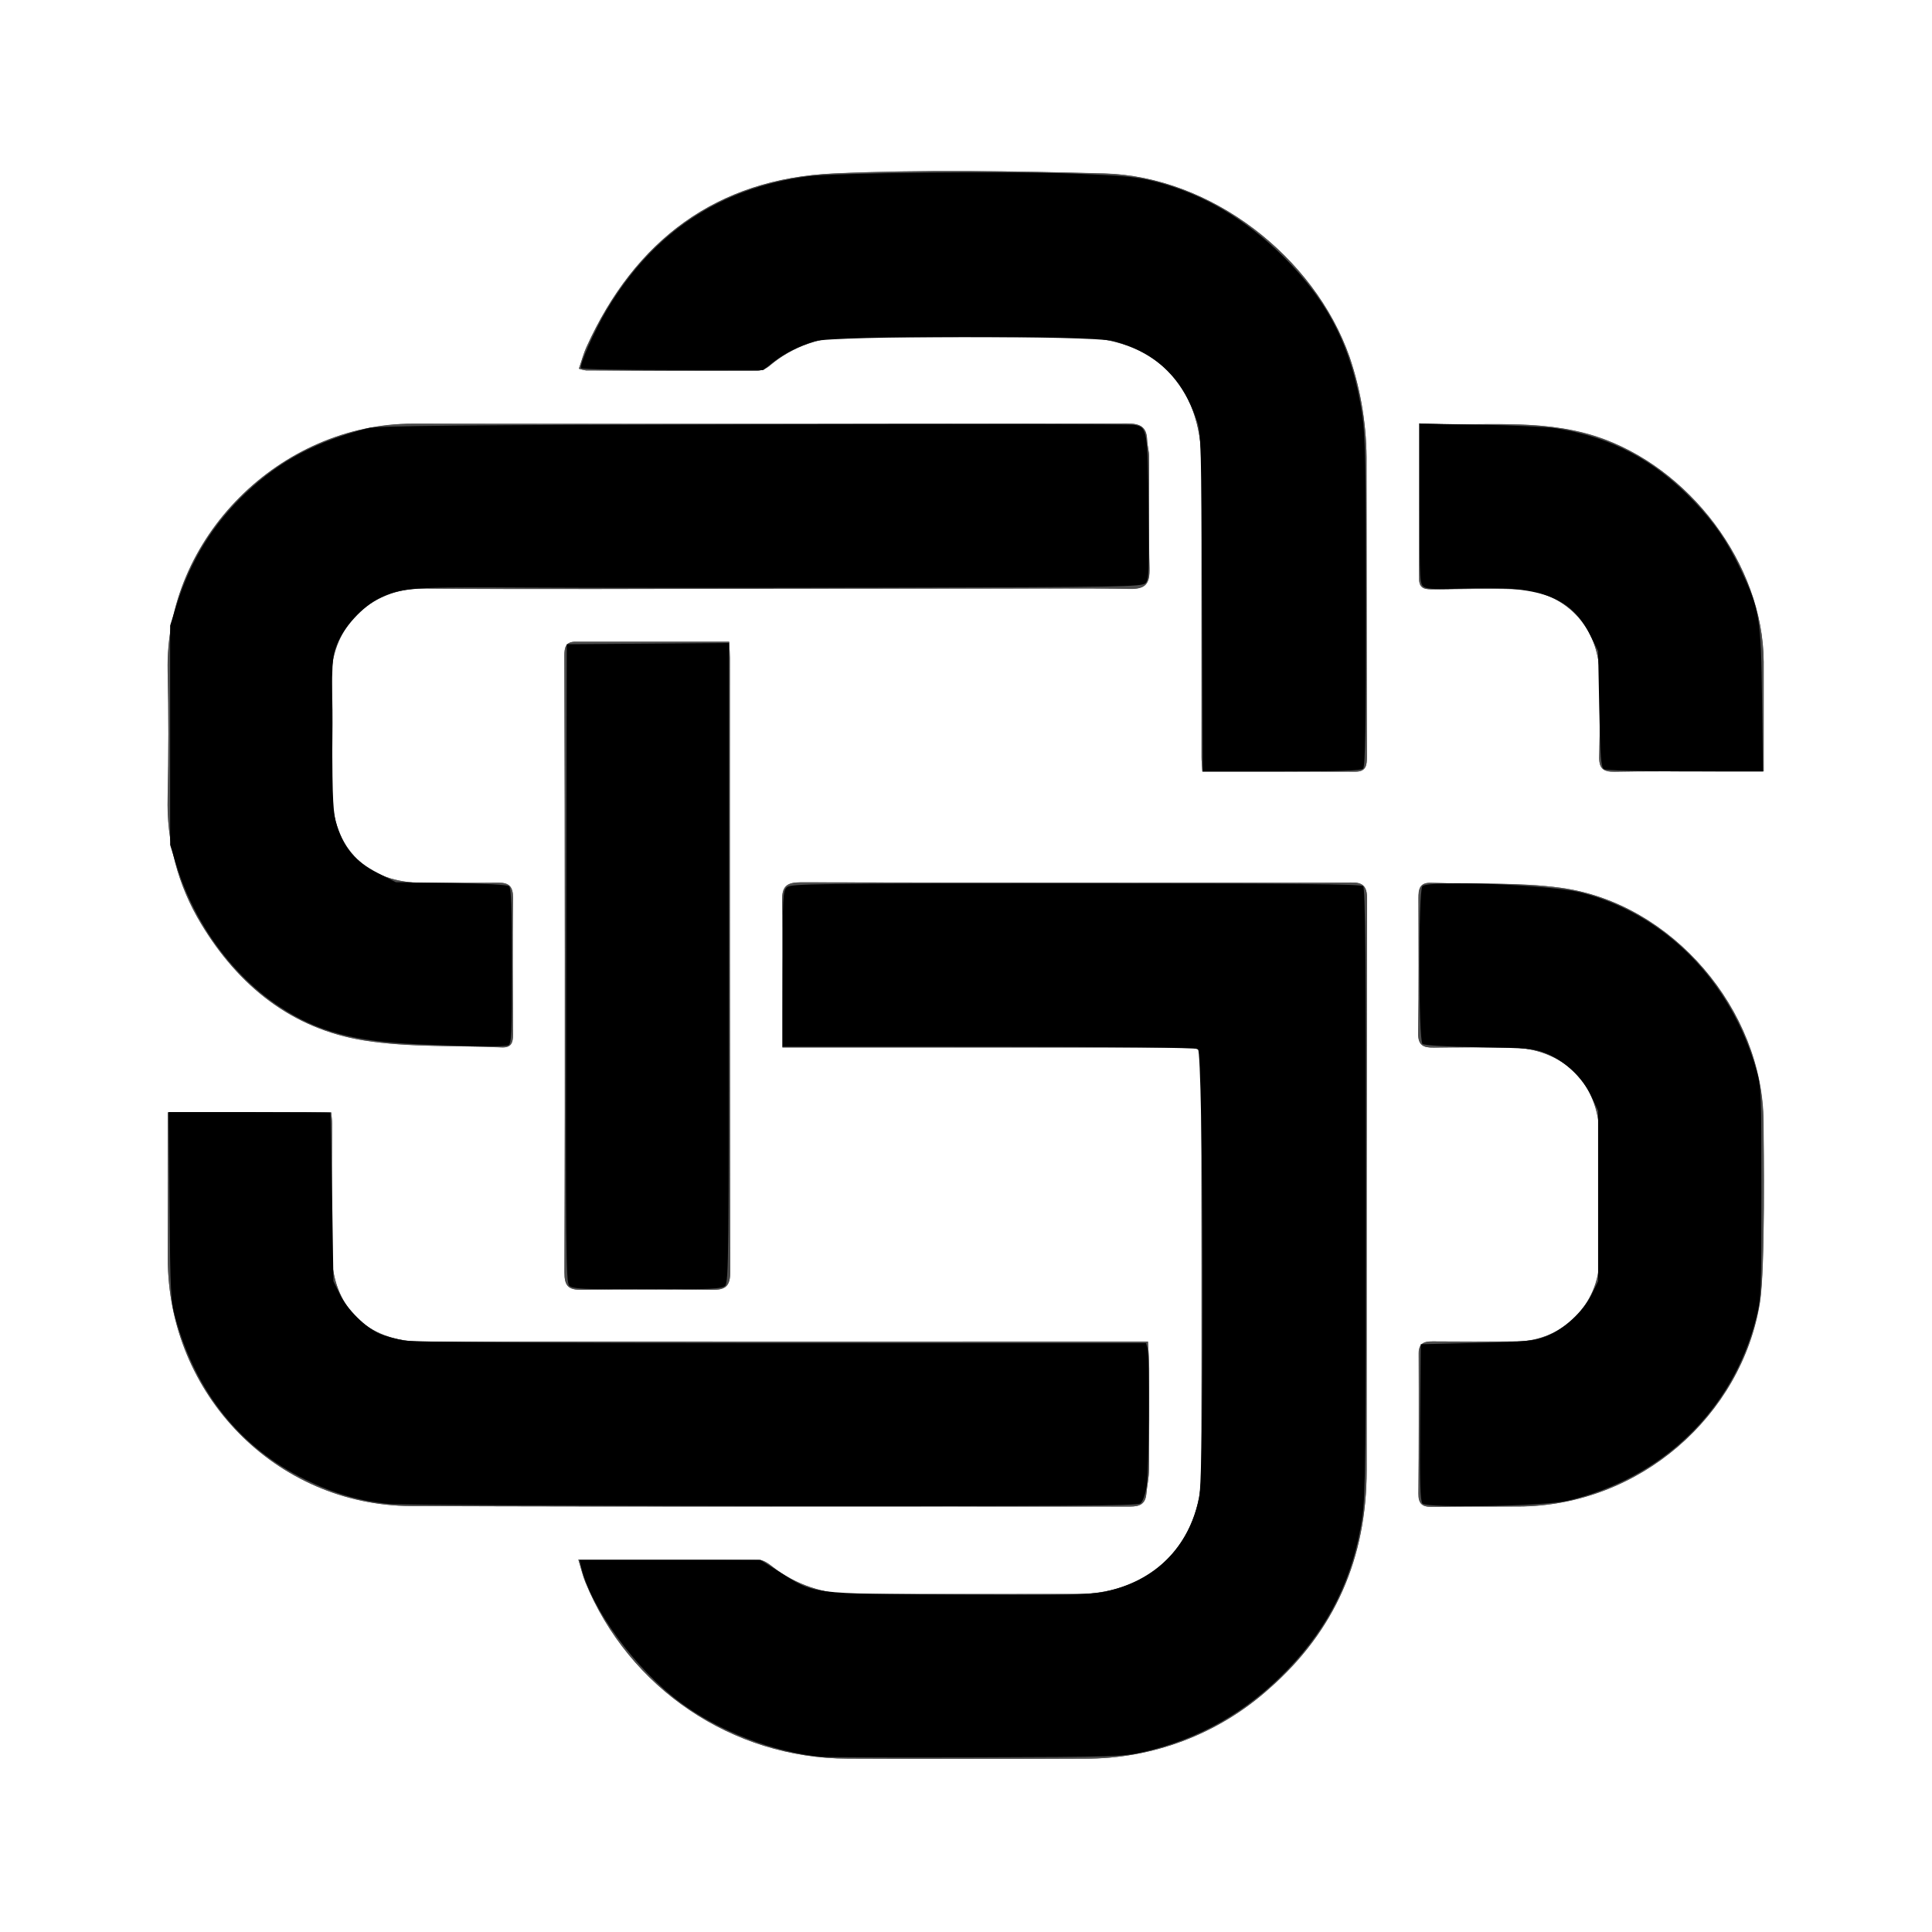
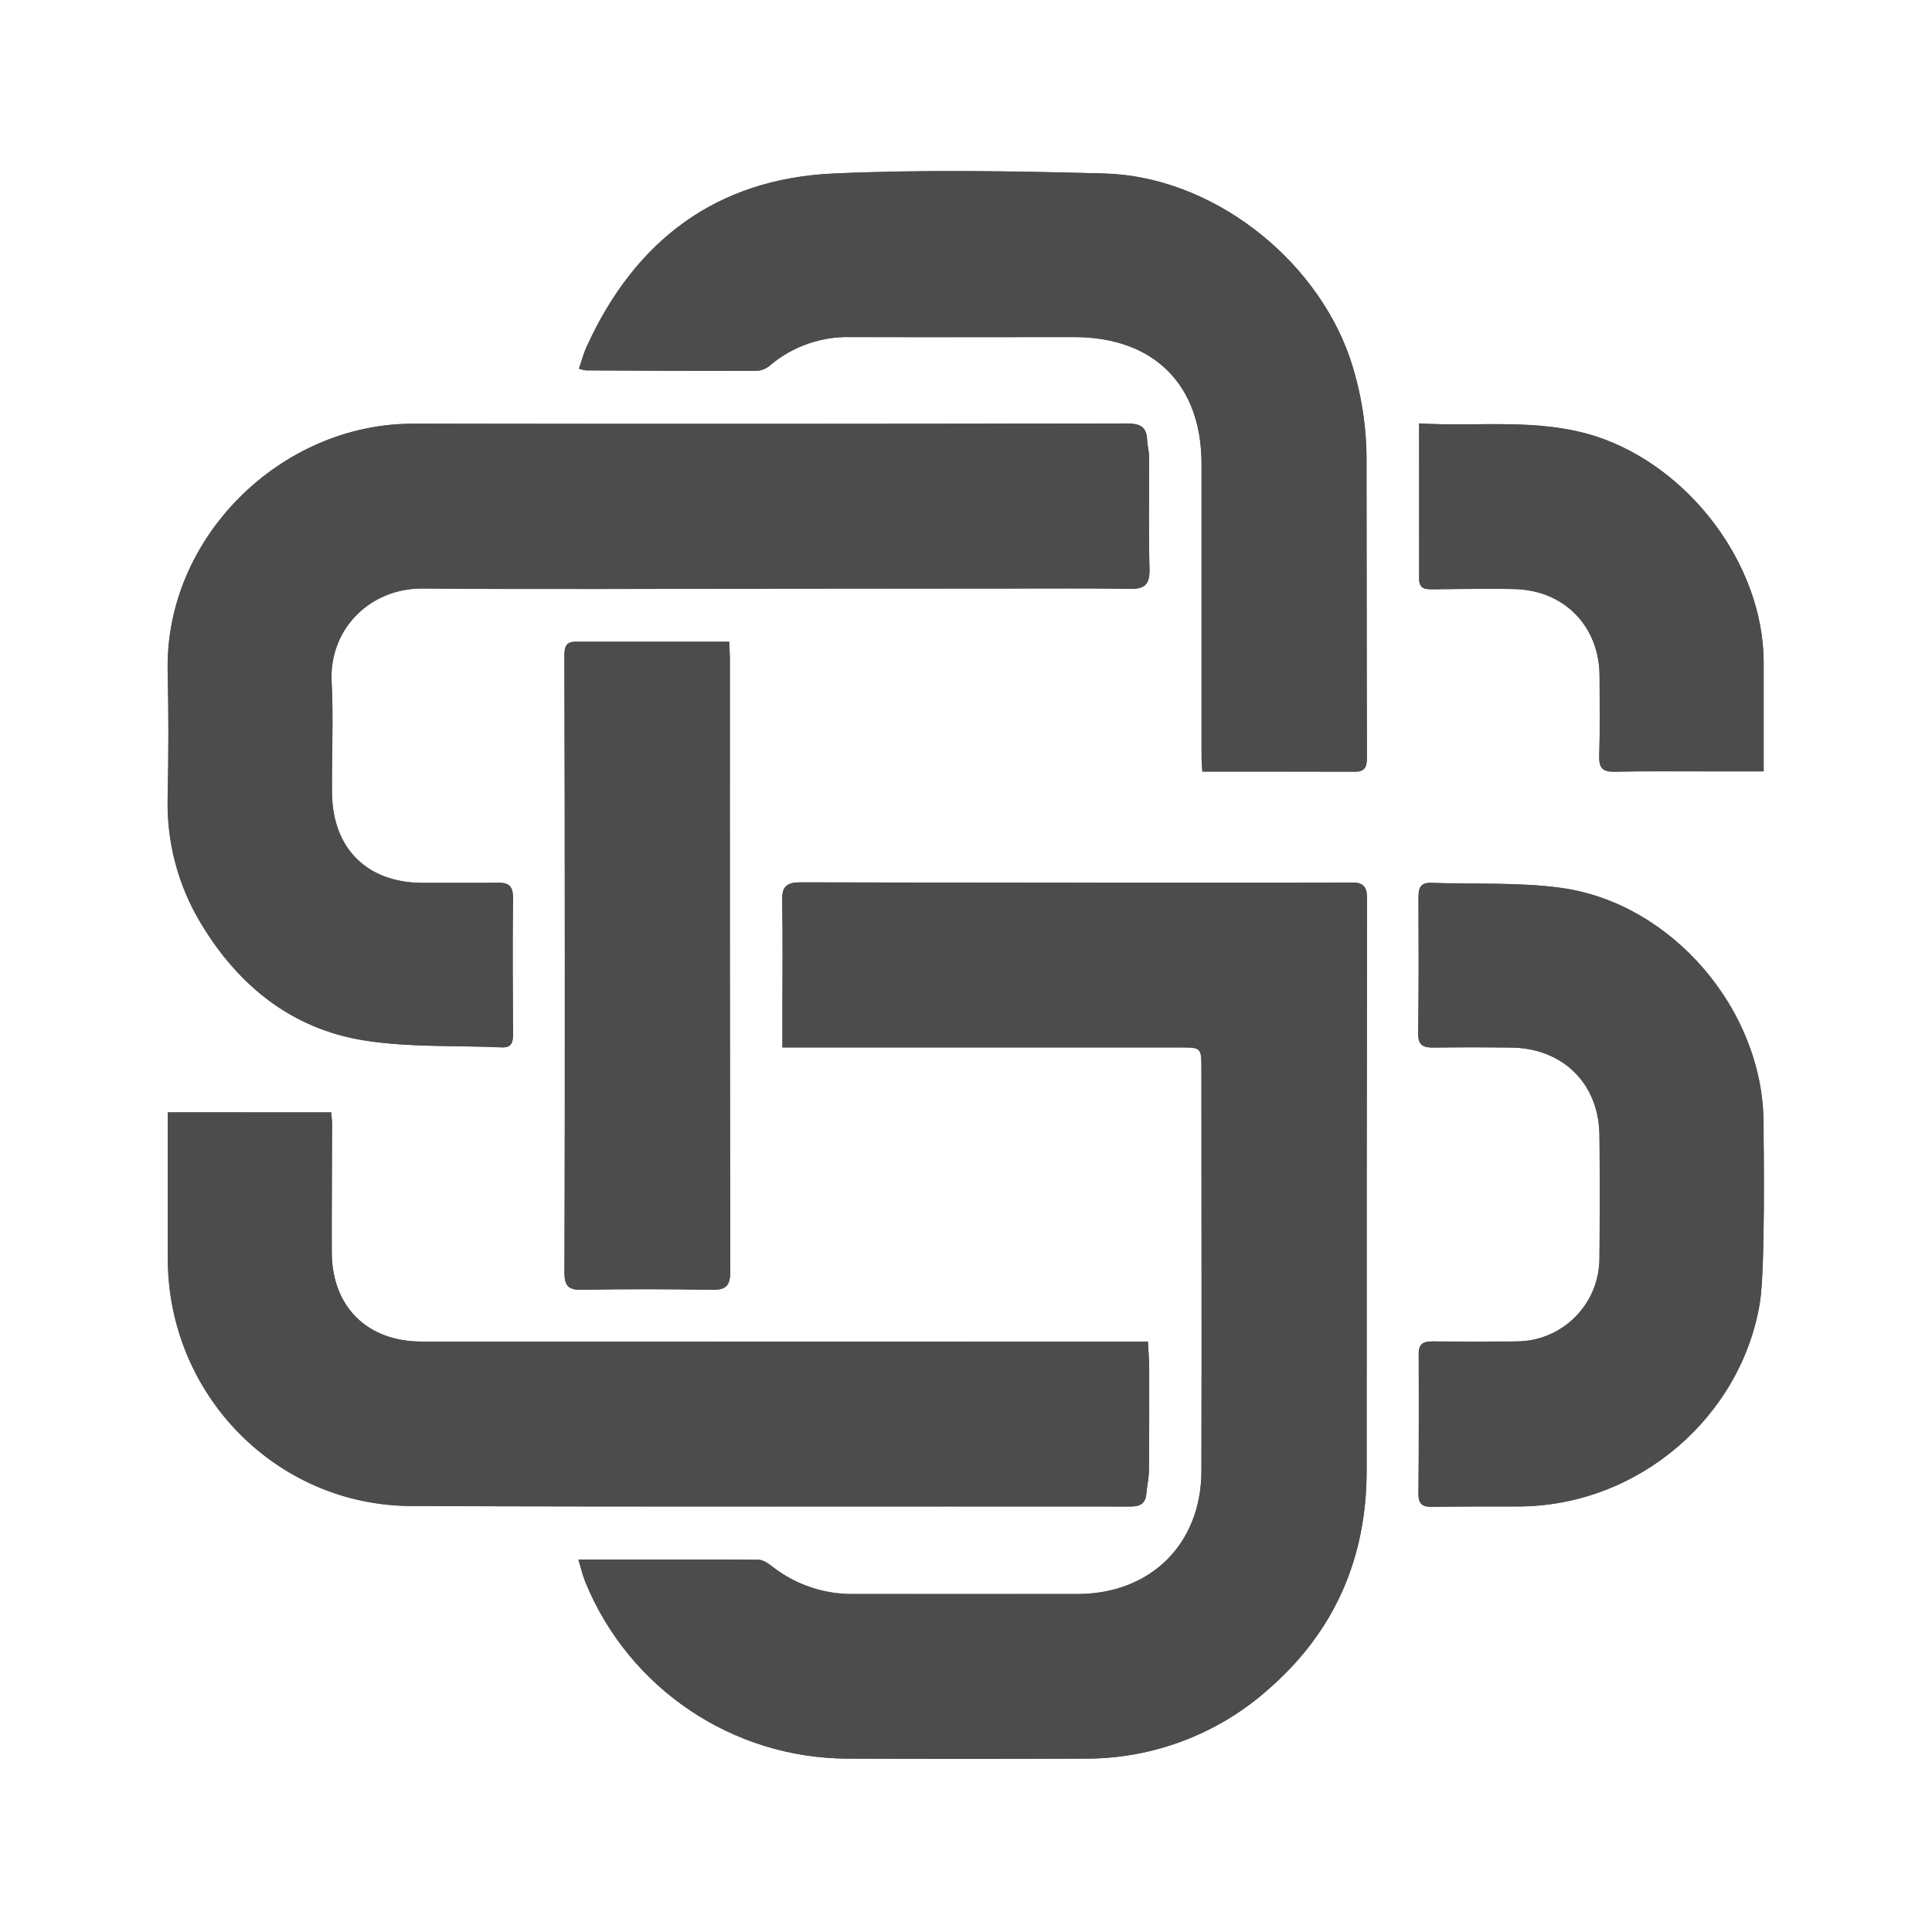
- <svg xmlns="http://www.w3.org/2000/svg" id="Layer_1" data-name="Layer 1" viewBox="0 0 600 600" version="1.1">
-   <defs id="defs3838">
-     <style id="style3836">.cls-1{fill:#4c4c4c;}</style>
+ <svg xmlns="http://www.w3.org/2000/svg" id="Layer_1" data-name="Layer 1" viewBox="0 0 600 600">
+   <defs>
+     <style>.cls-1{fill:#4c4c4c;}</style>
  </defs>
-   <path class="cls-1" d="M179.62,484.33c.88,2.9,1.33,5,2.14,6.94a88.29,88.29,0,0,0,81.5,54.87q36.71.18,73.41,0a85.2,85.2,0,0,0,57.47-21.74c20.43-17.91,30.29-40.65,30.27-67.8q0-88.85.12-177.7c0-3.81-1.5-4.94-5-4.83-5.15.16-119,.07-170.79-.06-4.22,0-5.93,1.07-5.84,5.54.24,11.64.08,23.29.08,34.93v10.79H366.51c6.56,0,6.62,0,6.62,6.77,0,41.6.09,83.2,0,124.8-.06,22.62-15.75,38.12-38.4,38.18-23.13.06-46.27,0-69.41,0a40.14,40.14,0,0,1-25.49-8.54c-1.25-1-2.86-2.09-4.32-2.1C217.2,484.28,198.91,484.33,179.62,484.33Zm60.61-301.48v-.06q35.22,0,70.42,0c13.32,0,26.65-.25,40,.11,5.16.14,6.49-1.54,6.35-6.47-.32-11.47-.07-23-.12-34.44,0-1.81-.55-3.61-.62-5.43-.15-4.09-2.3-5-6.16-5q-110.88.16-221.76.06c-41.17-.06-77.17,35.48-76.23,76.87.29,13,.26,26,0,38.94a71.83,71.83,0,0,0,10.37,39.46c11.64,19.29,28.17,32.65,50.6,36.24,14,2.23,28.46,1.51,42.71,2.16,3,.13,3.57-1.44,3.55-4-.09-14.15-.18-28.29,0-42.43,0-3.51-1.21-4.74-4.58-4.69-7.66.11-15.32,0-23,.05-17.52.14-28.48-10.5-28.64-28-.11-11.48.49-23-.11-34.44-.86-16.23,11.75-29.16,28.39-29C167.64,183.11,203.94,182.85,240.23,182.85ZM52.11,345.45v45.44c0,42.14,33.59,76.67,75.62,76.83,74.42.29,148.85.08,223.27.16,3.08,0,4.74-.87,5-4,.22-2.48.79-4.94.81-7.41.11-10.48.1-21,.07-31.45,0-2.6-.24-5.19-.39-8.37-4.28,0-154.39,0-225.65,0-16.91,0-27.77-10.93-27.82-27.76-.05-13.32.07-26.63.09-39.94,0-1.1-.17-2.2-.27-3.47ZM373.4,239.62c16.23,0,31.87,0,47.51,0,3.27,0,3.6-1.87,3.59-4.58-.09-30.29-.05-60.58-.12-90.88a99.64,99.64,0,0,0-5.26-33.3c-11-31.27-43.19-56.1-76.2-57-28-.74-56-1.25-83.91,0-36.47,1.61-61.79,20.77-76.82,53.79-1,2.15-1.58,4.48-2.4,6.83A12.8,12.8,0,0,0,182,115c17.8.07,35.6.17,53.4.11a6.94,6.94,0,0,0,3.88-1.78,37.29,37.29,0,0,1,24.88-8.68c23.15.08,46.3,0,69.44,0,24.73,0,39.56,14.74,39.57,39.37q0,45.44,0,90.88C373.14,236.24,373.28,237.53,373.4,239.62ZM547.7,348.49c-.17-34.78-28.36-68-62.88-72.74-13.27-1.81-26.88-1.07-40.33-1.56-3.56-.13-3.93,1.92-3.92,4.77.06,14,.11,28-.09,41.93-.06,3.73,1.55,4.5,4.76,4.45,8-.13,16-.12,24,0,16.1.14,27.34,11.15,27.53,27.14.14,12.82.1,25.63,0,38.45a25.81,25.81,0,0,1-25.77,25.68c-8.65.1-17.31.09-26,0-2.75,0-4.38.57-4.36,3.83q.12,21.72-.08,43.43c0,3,1,4.14,4.05,4.09,9-.14,18-.07,27-.1,37.6-.14,69.37-28.24,75-63.53C548.24,393.54,547.74,356.14,547.7,348.49ZM226.45,199.29H178.66c-2.93,0-3.39,1.72-3.38,4.27q.14,46.16.13,92.31c0,33.1,0,66.19-.11,99.29,0,4.1,1.14,5.46,5.39,5.38,13.48-.26,27-.22,40.43,0,4.31.08,5.67-1.21,5.66-5.67q-.22-95.3-.12-190.6C226.66,203,226.55,201.66,226.45,199.29Zm214.27-67.8c0,16.7,0,32.48,0,48.27,0,3.25,2.11,3.21,4.4,3.2,8.48-.06,17-.31,25.45-.06,15.34.45,26.11,11.67,26.18,26.94,0,8.31.16,16.64-.1,24.95-.12,3.78,1.19,4.9,4.87,4.82,9.81-.21,19.64-.1,29.46-.11h16.75c0-11.74,0-22.85,0-34-.16-30.37-23.23-60.57-52.06-70C477.62,129.72,459.43,132.62,440.72,131.49Z" id="path3840" />
-   <path class="cls-1" d="M179.62,484.33c19.29,0,37.58-.05,55.87.09,1.46,0,3.07,1.13,4.32,2.1a40.14,40.14,0,0,0,25.49,8.54c23.14,0,46.28,0,69.41,0,22.65-.06,38.34-15.56,38.4-38.18.11-41.6,0-83.2,0-124.8,0-6.75-.06-6.77-6.62-6.77H243V314.5c0-11.64.16-23.29-.08-34.93-.09-4.47,1.62-5.55,5.84-5.54,51.77.13,165.64.22,170.79.06,3.53-.11,5,1,5,4.83q-.18,88.84-.12,177.7c0,27.15-9.84,49.89-30.27,67.8a85.2,85.2,0,0,1-57.47,21.74q-36.71.15-73.41,0a88.29,88.29,0,0,1-81.5-54.87C181,489.32,180.5,487.23,179.62,484.33Z" id="path3842" />
-   <path class="cls-1" d="M131.35,182.73c-16.64-.17-29.25,12.76-28.39,29,.6,11.45,0,23,.11,34.44.16,17.53,11.12,28.17,28.64,28,7.65-.05,15.31.06,23-.05,3.37-.05,4.61,1.18,4.58,4.69-.15,14.14-.06,28.28,0,42.43,0,2.59-.56,4.16-3.55,4-14.25-.65-28.71.07-42.71-2.16-22.43-3.59-39-16.95-50.6-36.24a71.83,71.83,0,0,1-10.37-39.46c.27-13,.3-26,0-38.94-.94-41.39,35.06-76.93,76.23-76.87q110.88.16,221.76-.06c3.86,0,6,.91,6.16,5,.07,1.82.61,3.62.62,5.43.05,11.48-.2,23,.12,34.44.14,4.93-1.19,6.61-6.35,6.47C337.3,182.54,167.64,183.11,131.35,182.73Z" id="path3844" />
-   <path class="cls-1" d="M52.11,345.45h50.75c.1,1.27.28,2.37.27,3.47,0,13.31-.14,26.62-.09,39.94,0,16.83,10.91,27.74,27.82,27.76,71.26.05,221.37,0,225.65,0,.15,3.18.38,5.77.39,8.37,0,10.48,0,21-.07,31.45,0,2.47-.59,4.93-.81,7.41-.28,3.14-1.94,4-5,4-74.42-.08-148.85.13-223.27-.16-42-.16-75.62-34.69-75.62-76.83Z" id="path3846" />
-   <path class="cls-1" d="M373.4,239.62c-.12-2.09-.26-3.38-.26-4.67q0-45.45,0-90.88c0-24.63-14.84-39.37-39.57-39.37-23.14,0-46.29.06-69.44,0a37.29,37.29,0,0,0-24.88,8.68,6.94,6.94,0,0,1-3.88,1.78c-17.8.06-35.6,0-53.4-.11a12.8,12.8,0,0,1-2.18-.53c.82-2.35,1.42-4.68,2.4-6.83,15-33,40.35-52.18,76.82-53.79,27.92-1.23,55.95-.72,83.91,0,33,.87,65.2,25.7,76.2,57a99.64,99.64,0,0,1,5.26,33.3c.07,30.3,0,60.59.12,90.88,0,2.71-.32,4.59-3.59,4.58C405.27,239.6,389.63,239.62,373.4,239.62Z" id="path3848" />
-   <path class="cls-1" d="M546.53,404.3c-5.61,35.29-37.38,63.39-75,63.53-9,0-18,0-27,.1-3,.05-4.08-1.07-4.05-4.09q.2-21.72.08-43.43c0-3.26,1.61-3.85,4.36-3.83,8.66.07,17.32.08,26,0a25.81,25.81,0,0,0,25.77-25.68c.14-12.82.18-25.63,0-38.45-.19-16-11.43-27-27.53-27.14-8-.07-16-.08-24,0-3.21.05-4.82-.72-4.76-4.45.2-14,.15-27.95.09-41.93,0-2.85.36-4.9,3.92-4.77,13.45.49,27.06-.25,40.33,1.56,34.52,4.73,62.71,38,62.88,72.74C547.74,356.14,548.24,393.54,546.53,404.3Z" id="path3850" />
-   <path class="cls-1" d="M226.45,199.29c.1,2.37.21,3.68.21,5q0,95.31.12,190.6c0,4.46-1.35,5.75-5.66,5.67-13.47-.22-27-.26-40.43,0-4.25.08-5.41-1.28-5.39-5.38.14-33.1.12-66.19.11-99.29q0-46.15-.13-92.31c0-2.55.45-4.26,3.38-4.27Z" id="path3852" />
-   <path class="cls-1" d="M440.72,131.49c18.71,1.13,36.9-1.77,54.93,4.09,28.83,9.39,51.9,39.59,52.06,70,0,11.11,0,22.22,0,34H531c-9.82,0-19.65-.1-29.46.11-3.68.08-5-1-4.87-4.82.26-8.31.13-16.64.1-24.95-.07-15.27-10.84-26.49-26.18-26.94-8.47-.25-17,0-25.45.06-2.29,0-4.41,0-4.4-3.2C440.75,164,440.72,148.19,440.72,131.49Z" id="path3854" />
-   <path style="fill:#000000;stroke-width:0.725" d="M 130,324.311 C 110.068,323.48 98.732,320.444 87.036,312.805 72.371,303.228 60.408,286.913 54.851,268.913 l -2.013,-6.522 v -34.058 -34.058 l 2.011,-6.434 c 4.344,-13.897 11.336,-25.189 21.592,-34.871 10.584,-9.99 21.887,-15.948 37.98,-20.018 2.824,-0.714 29.186,-0.972 119.565,-1.17 63.768,-0.14 116.998,-0.062 118.288,0.172 4.019,0.73 4.149,1.491 4.417,25.794 0.219,19.877 0.12,22.293 -0.956,23.37 -1.101,1.101 -7.803,1.216 -80.678,1.382 -43.712,0.1 -94.043,0.081 -111.845,-0.043 -34.885,-0.241 -38.672,0.037 -45.4,3.331 -5.195,2.544 -11.149,9.058 -13.197,14.44 -1.537,4.039 -1.591,5.059 -1.471,27.976 0.111,21.242 0.274,24.262 1.522,28.261 2.157,6.91 5.83,11.178 12.584,14.622 l 5.683,2.899 17.119,0.242 c 10.412,0.147 17.475,0.537 18.026,0.995 0.693,0.575 0.907,6.437 0.907,24.862 0,21.316 -0.133,24.16 -1.146,24.549 -1.345,0.516 -10.217,0.413 -27.839,-0.322 z" id="path3861" />
-   <path style="fill:#000000;stroke-width:0.725" d="m 373.309,187.21 c -0.213,-48.304 -0.333,-52.663 -1.55,-56.341 -4.462,-13.491 -12.97,-21.619 -26.151,-24.984 -6.631,-1.693 -86.735,-1.636 -92.47,0.065 -4.981,1.478 -9.671,3.856 -13.275,6.73 l -2.817,2.247 h -28.118 c -15.465,0 -28.281,-0.262 -28.479,-0.583 -0.597,-0.966 4.146,-11.689 8.077,-18.258 14.31,-23.916 35.033,-37.691 62.125,-41.297 8.623,-1.148 61.797,-1.698 82.971,-0.859 15.89,0.63 19.471,0.99 25.563,2.567 14.449,3.741 27.651,11.524 39.384,23.217 14.255,14.208 21.46,28.673 24.509,49.21 0.932,6.275 1.123,16.203 1.123,58.233 0,38.442 -0.21,50.878 -0.87,51.537 -0.642,0.642 -7.272,0.87 -25.331,0.87 h -24.462 z" id="path3863" />
-   <path style="fill:#000000;stroke-width:0.725" d="m 176.788,399.293 c -1.029,-1.029 -1.123,-10.859 -0.958,-100.181 l 0.184,-99.04 25.181,-0.191 25.181,-0.191 v 99.233 c 0,89.246 -0.115,99.348 -1.139,100.372 -0.988,0.988 -4.204,1.139 -24.224,1.139 -20.042,0 -23.235,-0.15 -24.226,-1.141 z" id="path3865" />
-   <path style="fill:#000000;stroke-width:0.725" d="m 120.758,467.05 c -9.042,-0.874 -17.077,-3.21 -25.903,-7.532 -20.226,-9.903 -33.928,-26.947 -40.395,-50.244 -1.438,-5.179 -1.568,-7.666 -1.823,-34.745 l -0.275,-29.167 H 77.413 c 13.778,0 25.113,0.082 25.188,0.181 0.075,0.1 0.32,11.92 0.543,26.268 l 0.406,26.087 2.003,4.077 c 2.319,4.721 7.93,10.285 12.337,12.234 1.683,0.745 5.178,1.697 7.766,2.117 3.151,0.511 41.962,0.765 117.484,0.769 l 112.778,0.005 0.437,1.63 c 0.721,2.69 0.504,38.248 -0.262,42.935 -0.425,2.598 -1.208,4.712 -1.946,5.254 -0.977,0.717 -24.869,0.885 -114.321,0.807 -62.197,-0.054 -115.778,-0.359 -119.068,-0.677 z" id="path3867" />
-   <path style="fill:#000000;stroke-width:0.725" d="m 255,545.602 c -14.937,-1.468 -31.793,-7.99 -43.814,-16.953 -13.959,-10.407 -27.729,-29.291 -30.746,-42.164 l -0.467,-1.993 h 28.123 28.123 l 5.767,3.646 c 11.109,7.024 9.362,6.801 55.471,7.062 33.939,0.192 41.118,0.054 45.584,-0.877 15.626,-3.258 26.171,-13.75 29.371,-29.223 1.626,-7.863 1.267,-138.277 -0.384,-139.32 -0.663,-0.419 -26.007,-0.691 -65.036,-0.698 l -63.949,-0.011 v -24.163 c 0,-22.488 0.092,-24.246 1.325,-25.362 1.218,-1.102 8.484,-1.199 89.71,-1.199 67.778,0 88.588,0.203 89.255,0.87 0.667,0.667 0.87,22.677 0.87,94.653 0,81.306 -0.151,94.799 -1.133,101.411 -2.757,18.568 -10.144,33.64 -23.117,47.164 -12.656,13.195 -27.474,21.657 -44.954,25.673 -6.182,1.42 -8.884,1.505 -51.812,1.633 -24.909,0.074 -46.594,0.007 -48.188,-0.15 z" id="path3869" />
-   <path style="fill:#000000;stroke-width:0.725" d="m 441.74,466.915 c -0.673,-0.811 -0.844,-6.964 -0.699,-25.262 l 0.191,-24.189 17.391,-0.419 c 15.708,-0.379 17.794,-0.577 21.556,-2.044 5.483,-2.139 11.495,-7.672 14.101,-12.979 l 2.025,-4.123 V 371.449 345 l -2.105,-4.559 c -2.63,-5.695 -8.217,-10.993 -14.02,-13.294 -3.818,-1.514 -5.552,-1.674 -20.831,-1.924 -10.034,-0.164 -17.027,-0.572 -17.572,-1.025 -1.279,-1.062 -1.314,-47.703 -0.036,-48.98 1.996,-1.996 39.782,-0.454 49.446,2.017 25.867,6.616 46.431,27.448 54.251,54.957 1.519,5.345 1.581,6.835 1.578,38.171 -0.002,31.418 -0.062,32.843 -1.632,39.04 -7.248,28.601 -29.239,49.82 -58.768,56.705 -7.148,1.667 -43.616,2.323 -44.874,0.808 z" id="path3871" />
-   <path style="fill:#000000;stroke-width:0.725" d="m 498.116,238.857 c -0.902,-0.569 -1.149,-3.748 -1.449,-18.667 l -0.362,-17.981 -2.362,-4.794 c -5.987,-12.151 -15.623,-15.702 -39.725,-14.638 -7.152,0.316 -10.673,0.199 -11.775,-0.391 -1.567,-0.838 -1.572,-0.931 -1.572,-25.835 v -24.994 l 18.659,0.336 c 10.263,0.185 20.942,0.693 23.732,1.131 17.086,2.678 30.722,9.899 42.897,22.716 6.393,6.73 10.376,12.563 14.449,21.162 5.853,12.356 6.287,15.003 6.61,40.382 l 0.284,22.283 -24.149,-0.011 c -13.921,-0.006 -24.61,-0.302 -25.236,-0.697 z" id="path3873" />
+   <path class="cls-1" d="M179.62,484.33c.88,2.9,1.33,5,2.14,6.94a88.29,88.29,0,0,0,81.5,54.87q36.71.18,73.41,0a85.2,85.2,0,0,0,57.47-21.74c20.43-17.91,30.29-40.65,30.27-67.8q0-88.85.12-177.7c0-3.81-1.5-4.94-5-4.83-5.15.16-119,.07-170.79-.06-4.22,0-5.93,1.07-5.84,5.54.24,11.64.08,23.29.08,34.93v10.79H366.51c6.56,0,6.62,0,6.62,6.77,0,41.6.09,83.2,0,124.8-.06,22.62-15.75,38.12-38.4,38.18-23.13.06-46.27,0-69.41,0a40.14,40.14,0,0,1-25.49-8.54c-1.25-1-2.86-2.09-4.32-2.1C217.2,484.28,198.91,484.33,179.62,484.33Zm60.61-301.48v-.06q35.22,0,70.42,0c13.32,0,26.65-.25,40,.11,5.16.14,6.49-1.54,6.35-6.47-.32-11.47-.07-23-.12-34.44,0-1.81-.55-3.61-.62-5.43-.15-4.09-2.3-5-6.16-5q-110.88.16-221.76.06c-41.17-.06-77.17,35.48-76.23,76.87.29,13,.26,26,0,38.94a71.83,71.83,0,0,0,10.37,39.46c11.64,19.29,28.17,32.65,50.6,36.24,14,2.23,28.46,1.51,42.71,2.16,3,.13,3.57-1.44,3.55-4-.09-14.15-.18-28.29,0-42.43,0-3.51-1.21-4.74-4.58-4.69-7.66.11-15.32,0-23,.05-17.52.14-28.48-10.5-28.64-28-.11-11.48.49-23-.11-34.44-.86-16.23,11.75-29.16,28.39-29C167.64,183.11,203.94,182.85,240.23,182.85ZM52.11,345.45v45.44c0,42.14,33.59,76.67,75.62,76.83,74.42.29,148.85.08,223.27.16,3.08,0,4.74-.87,5-4,.22-2.48.79-4.94.81-7.41.11-10.48.1-21,.07-31.45,0-2.6-.24-5.19-.39-8.37-4.28,0-154.39,0-225.65,0-16.91,0-27.77-10.93-27.82-27.76-.05-13.32.07-26.63.09-39.94,0-1.1-.17-2.2-.27-3.47ZM373.4,239.62c16.23,0,31.87,0,47.51,0,3.27,0,3.6-1.87,3.59-4.58-.09-30.29-.05-60.58-.12-90.88a99.64,99.64,0,0,0-5.26-33.3c-11-31.27-43.19-56.1-76.2-57-28-.74-56-1.25-83.91,0-36.47,1.61-61.79,20.77-76.82,53.79-1,2.15-1.58,4.48-2.4,6.83A12.8,12.8,0,0,0,182,115c17.8.07,35.6.17,53.4.11a6.94,6.94,0,0,0,3.88-1.78,37.29,37.29,0,0,1,24.88-8.68c23.15.08,46.3,0,69.44,0,24.73,0,39.56,14.74,39.57,39.37q0,45.44,0,90.88C373.14,236.24,373.28,237.53,373.4,239.62ZM547.7,348.49c-.17-34.78-28.36-68-62.88-72.74-13.27-1.81-26.88-1.07-40.33-1.56-3.56-.13-3.93,1.92-3.92,4.77.06,14,.11,28-.09,41.93-.06,3.73,1.55,4.5,4.76,4.45,8-.13,16-.12,24,0,16.1.14,27.34,11.15,27.53,27.14.14,12.82.1,25.63,0,38.45a25.81,25.81,0,0,1-25.77,25.68c-8.65.1-17.31.09-26,0-2.75,0-4.38.57-4.36,3.83q.12,21.72-.08,43.43c0,3,1,4.14,4.05,4.09,9-.14,18-.07,27-.1,37.6-.14,69.37-28.24,75-63.53C548.24,393.54,547.74,356.14,547.7,348.49ZM226.45,199.29H178.66c-2.93,0-3.39,1.72-3.38,4.27q.14,46.16.13,92.31c0,33.1,0,66.19-.11,99.29,0,4.1,1.14,5.46,5.39,5.38,13.48-.26,27-.22,40.43,0,4.31.08,5.67-1.21,5.66-5.67q-.22-95.3-.12-190.6C226.66,203,226.55,201.66,226.45,199.29Zm214.27-67.8c0,16.7,0,32.48,0,48.27,0,3.25,2.11,3.21,4.4,3.2,8.48-.06,17-.31,25.45-.06,15.34.45,26.11,11.67,26.18,26.94,0,8.31.16,16.64-.1,24.95-.12,3.78,1.19,4.9,4.87,4.82,9.81-.21,19.64-.1,29.46-.11h16.75c0-11.74,0-22.85,0-34-.16-30.37-23.23-60.57-52.06-70C477.62,129.72,459.43,132.62,440.72,131.49Z" />
+   <path class="cls-1" d="M179.62,484.33c19.29,0,37.58-.05,55.87.09,1.46,0,3.07,1.13,4.32,2.1a40.14,40.14,0,0,0,25.49,8.54c23.14,0,46.28,0,69.41,0,22.65-.06,38.34-15.56,38.4-38.18.11-41.6,0-83.2,0-124.8,0-6.75-.06-6.77-6.62-6.77H243V314.5c0-11.64.16-23.29-.08-34.93-.09-4.47,1.62-5.55,5.84-5.54,51.77.13,165.64.22,170.79.06,3.53-.11,5,1,5,4.83q-.18,88.84-.12,177.7c0,27.15-9.84,49.89-30.27,67.8a85.2,85.2,0,0,1-57.47,21.74q-36.71.15-73.41,0a88.29,88.29,0,0,1-81.5-54.87C181,489.32,180.5,487.23,179.62,484.33Z" />
+   <path class="cls-1" d="M131.35,182.73c-16.64-.17-29.25,12.76-28.39,29,.6,11.45,0,23,.11,34.44.16,17.53,11.12,28.17,28.64,28,7.65-.05,15.31.06,23-.05,3.37-.05,4.61,1.18,4.58,4.69-.15,14.14-.06,28.28,0,42.43,0,2.59-.56,4.16-3.55,4-14.25-.65-28.71.07-42.71-2.16-22.43-3.59-39-16.95-50.6-36.24a71.83,71.83,0,0,1-10.37-39.46c.27-13,.3-26,0-38.94-.94-41.39,35.06-76.93,76.23-76.87q110.88.16,221.76-.06c3.86,0,6,.91,6.16,5,.07,1.82.61,3.62.62,5.43.05,11.48-.2,23,.12,34.44.14,4.93-1.19,6.61-6.35,6.47C337.3,182.54,167.64,183.11,131.35,182.73Z" />
+   <path class="cls-1" d="M52.11,345.45h50.75c.1,1.27.28,2.37.27,3.47,0,13.31-.14,26.62-.09,39.94,0,16.83,10.91,27.74,27.82,27.76,71.26.05,221.37,0,225.65,0,.15,3.18.38,5.77.39,8.37,0,10.48,0,21-.07,31.45,0,2.47-.59,4.93-.81,7.41-.28,3.14-1.94,4-5,4-74.42-.08-148.85.13-223.27-.16-42-.16-75.62-34.69-75.62-76.83Z" />
+   <path class="cls-1" d="M373.4,239.62c-.12-2.09-.26-3.38-.26-4.67q0-45.45,0-90.88c0-24.63-14.84-39.37-39.57-39.37-23.14,0-46.29.06-69.44,0a37.29,37.29,0,0,0-24.88,8.68,6.94,6.94,0,0,1-3.88,1.78c-17.8.06-35.6,0-53.4-.11a12.8,12.8,0,0,1-2.18-.53c.82-2.35,1.42-4.68,2.4-6.83,15-33,40.35-52.18,76.82-53.79,27.92-1.23,55.95-.72,83.91,0,33,.87,65.2,25.7,76.2,57a99.64,99.64,0,0,1,5.26,33.3c.07,30.3,0,60.59.12,90.88,0,2.71-.32,4.59-3.59,4.58C405.27,239.6,389.63,239.62,373.4,239.62Z" />
+   <path class="cls-1" d="M546.53,404.3c-5.61,35.29-37.38,63.39-75,63.53-9,0-18,0-27,.1-3,.05-4.08-1.07-4.05-4.09q.2-21.72.08-43.43c0-3.26,1.61-3.85,4.36-3.83,8.66.07,17.32.08,26,0a25.81,25.81,0,0,0,25.77-25.68c.14-12.82.18-25.63,0-38.45-.19-16-11.43-27-27.53-27.14-8-.07-16-.08-24,0-3.21.05-4.82-.72-4.76-4.45.2-14,.15-27.95.09-41.93,0-2.85.36-4.9,3.92-4.77,13.45.49,27.06-.25,40.33,1.56,34.52,4.73,62.71,38,62.88,72.74C547.74,356.14,548.24,393.54,546.53,404.3Z" />
+   <path class="cls-1" d="M226.45,199.29c.1,2.37.21,3.68.21,5q0,95.31.12,190.6c0,4.46-1.35,5.75-5.66,5.67-13.47-.22-27-.26-40.43,0-4.25.08-5.41-1.28-5.39-5.38.14-33.1.12-66.19.11-99.29q0-46.15-.13-92.31c0-2.55.45-4.26,3.38-4.27Z" />
+   <path class="cls-1" d="M440.72,131.49c18.71,1.13,36.9-1.77,54.93,4.09,28.83,9.39,51.9,39.59,52.06,70,0,11.11,0,22.22,0,34H531c-9.82,0-19.65-.1-29.46.11-3.68.08-5-1-4.87-4.82.26-8.31.13-16.64.1-24.95-.07-15.27-10.84-26.49-26.18-26.94-8.47-.25-17,0-25.45.06-2.29,0-4.41,0-4.4-3.2C440.75,164,440.72,148.19,440.72,131.49Z" />
</svg>
